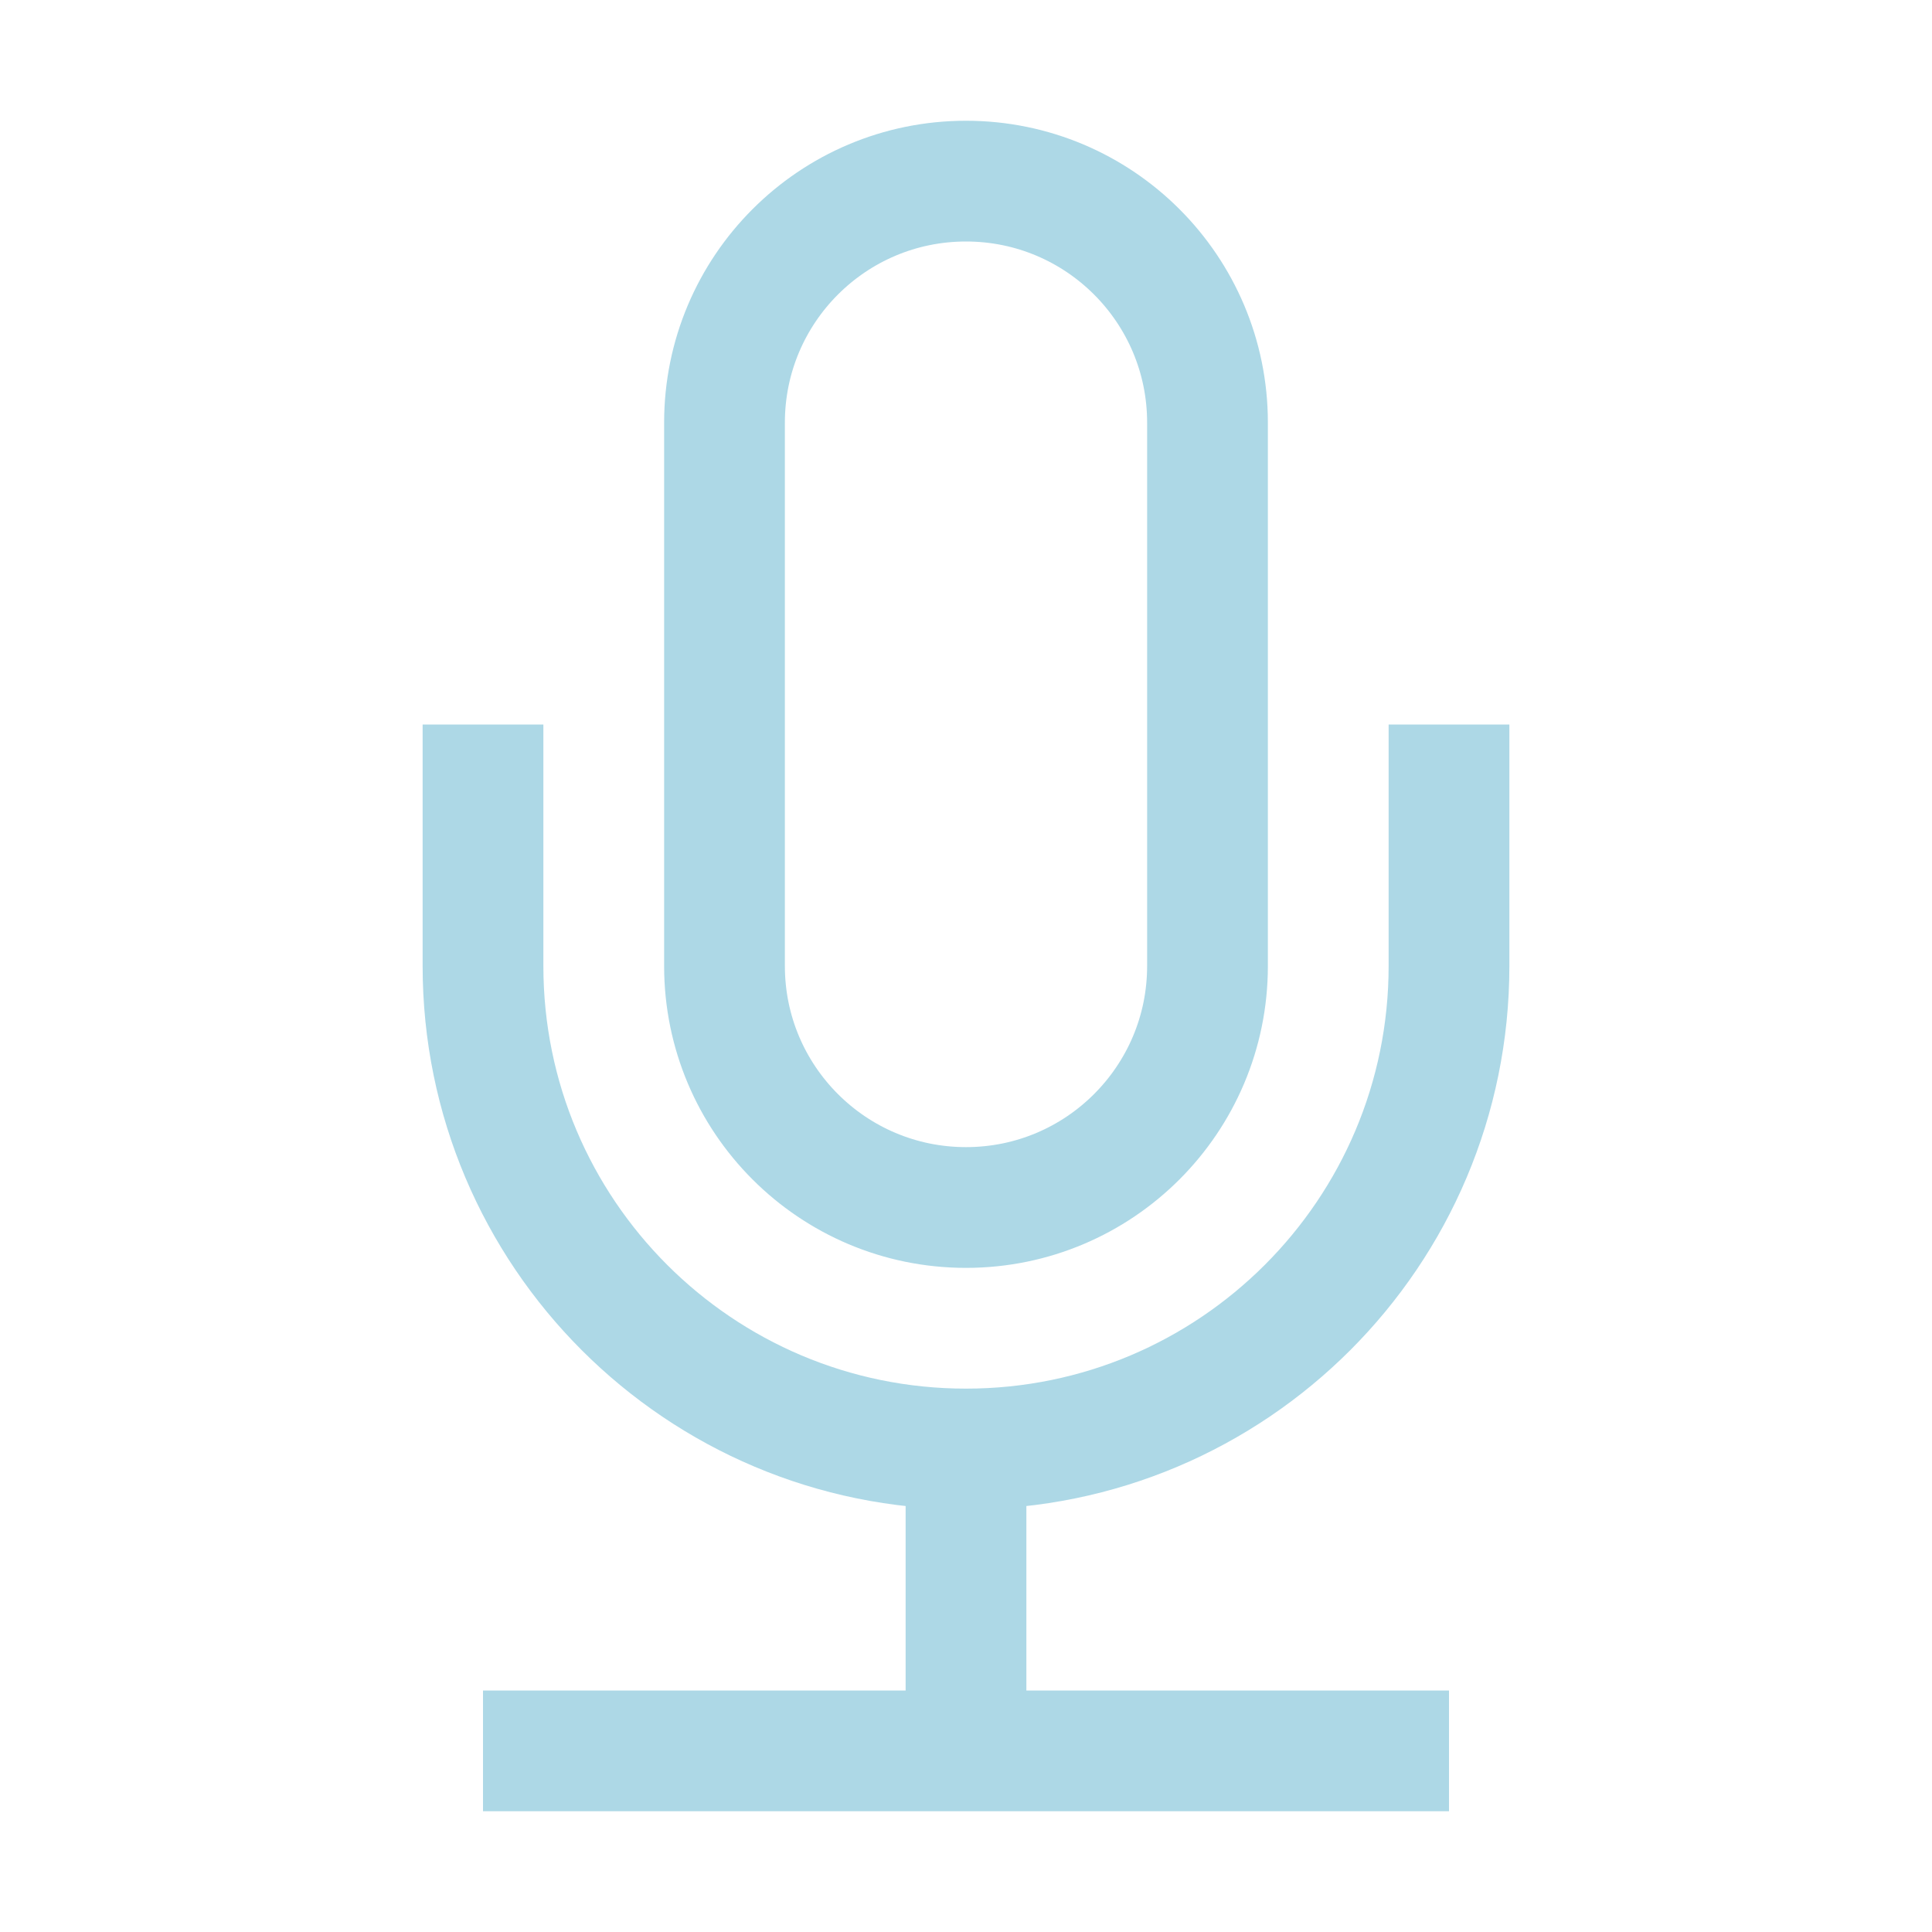
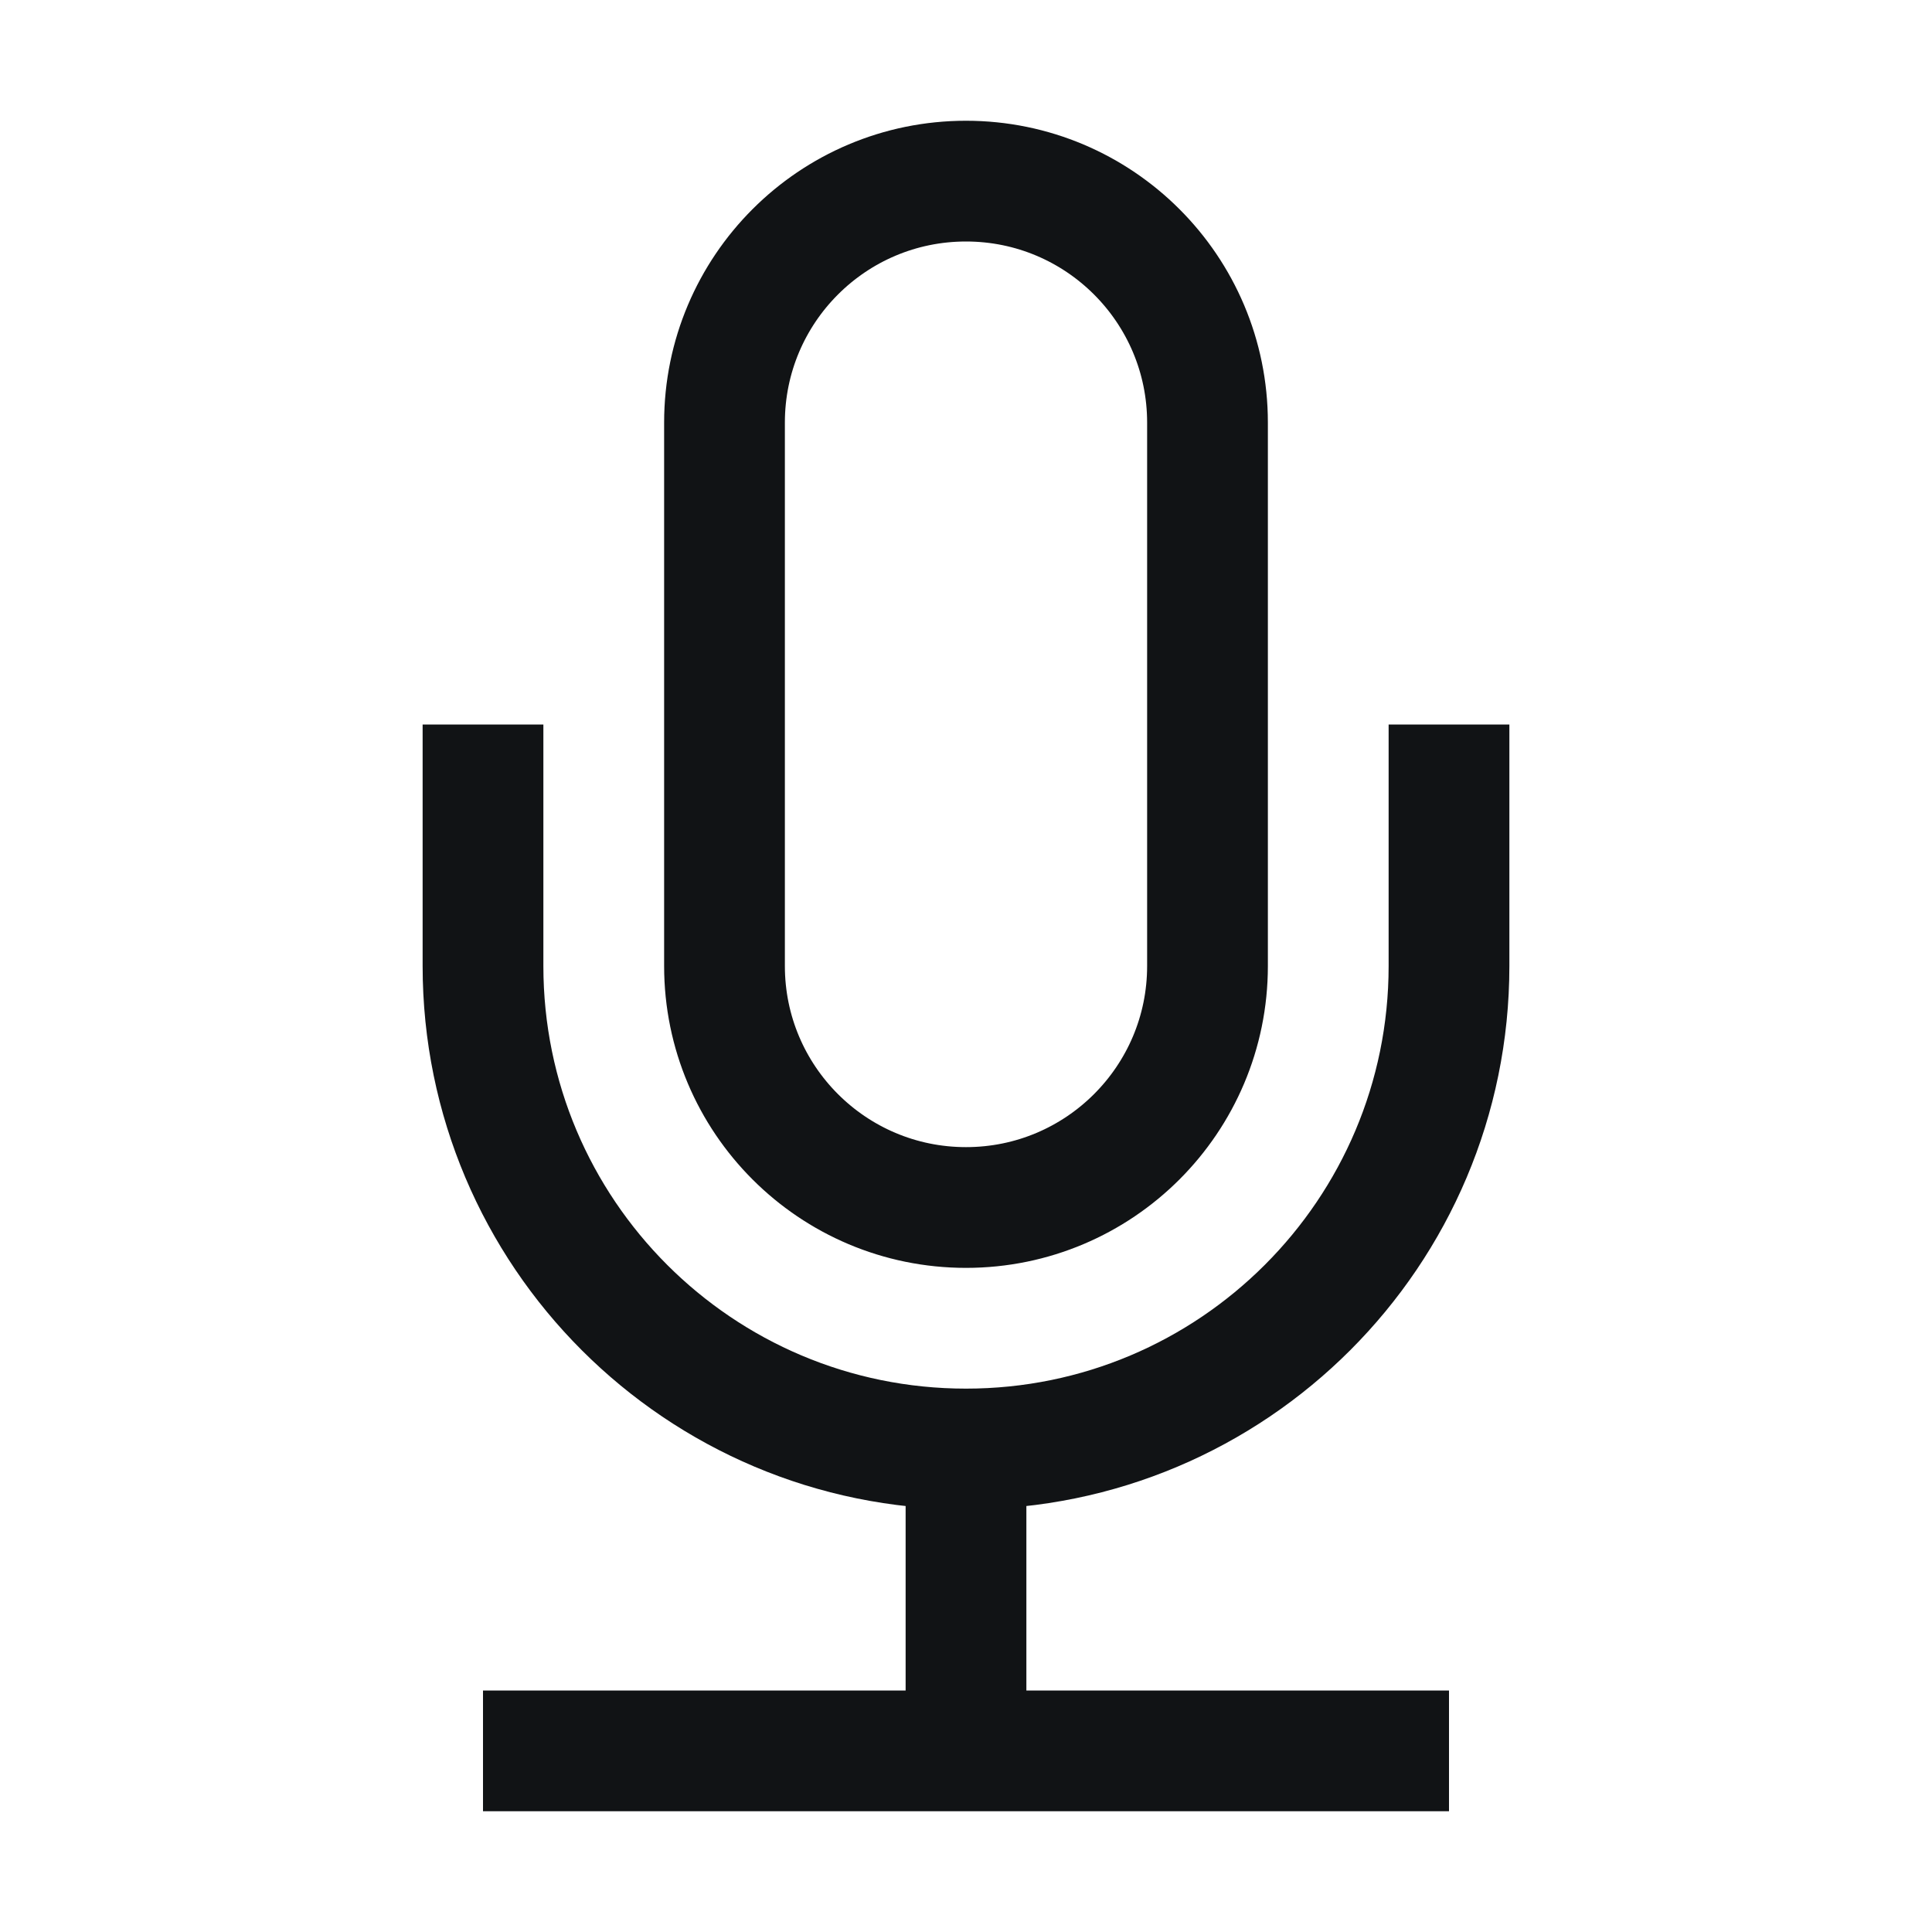
<svg xmlns="http://www.w3.org/2000/svg" width="1em" height="1em" viewBox="0 0 16 16">
-   <path fill="none" stroke="lightblue" d="M4 14.5h8M8 14v-2m0 0a4 4 0 0 1-4-4V6m4 6a4 4 0 0 0 4-4V6m-4 4a2 2 0 0 1-2-2V3.5a2 2 0 1 1 4 0V8a2 2 0 0 1-2 2Z" />
+   <path fill="none" stroke="#111315" d="M4 14.5h8M8 14v-2m0 0a4 4 0 0 1-4-4V6m4 6a4 4 0 0 0 4-4V6m-4 4a2 2 0 0 1-2-2V3.5a2 2 0 1 1 4 0V8a2 2 0 0 1-2 2Z" />
</svg>
